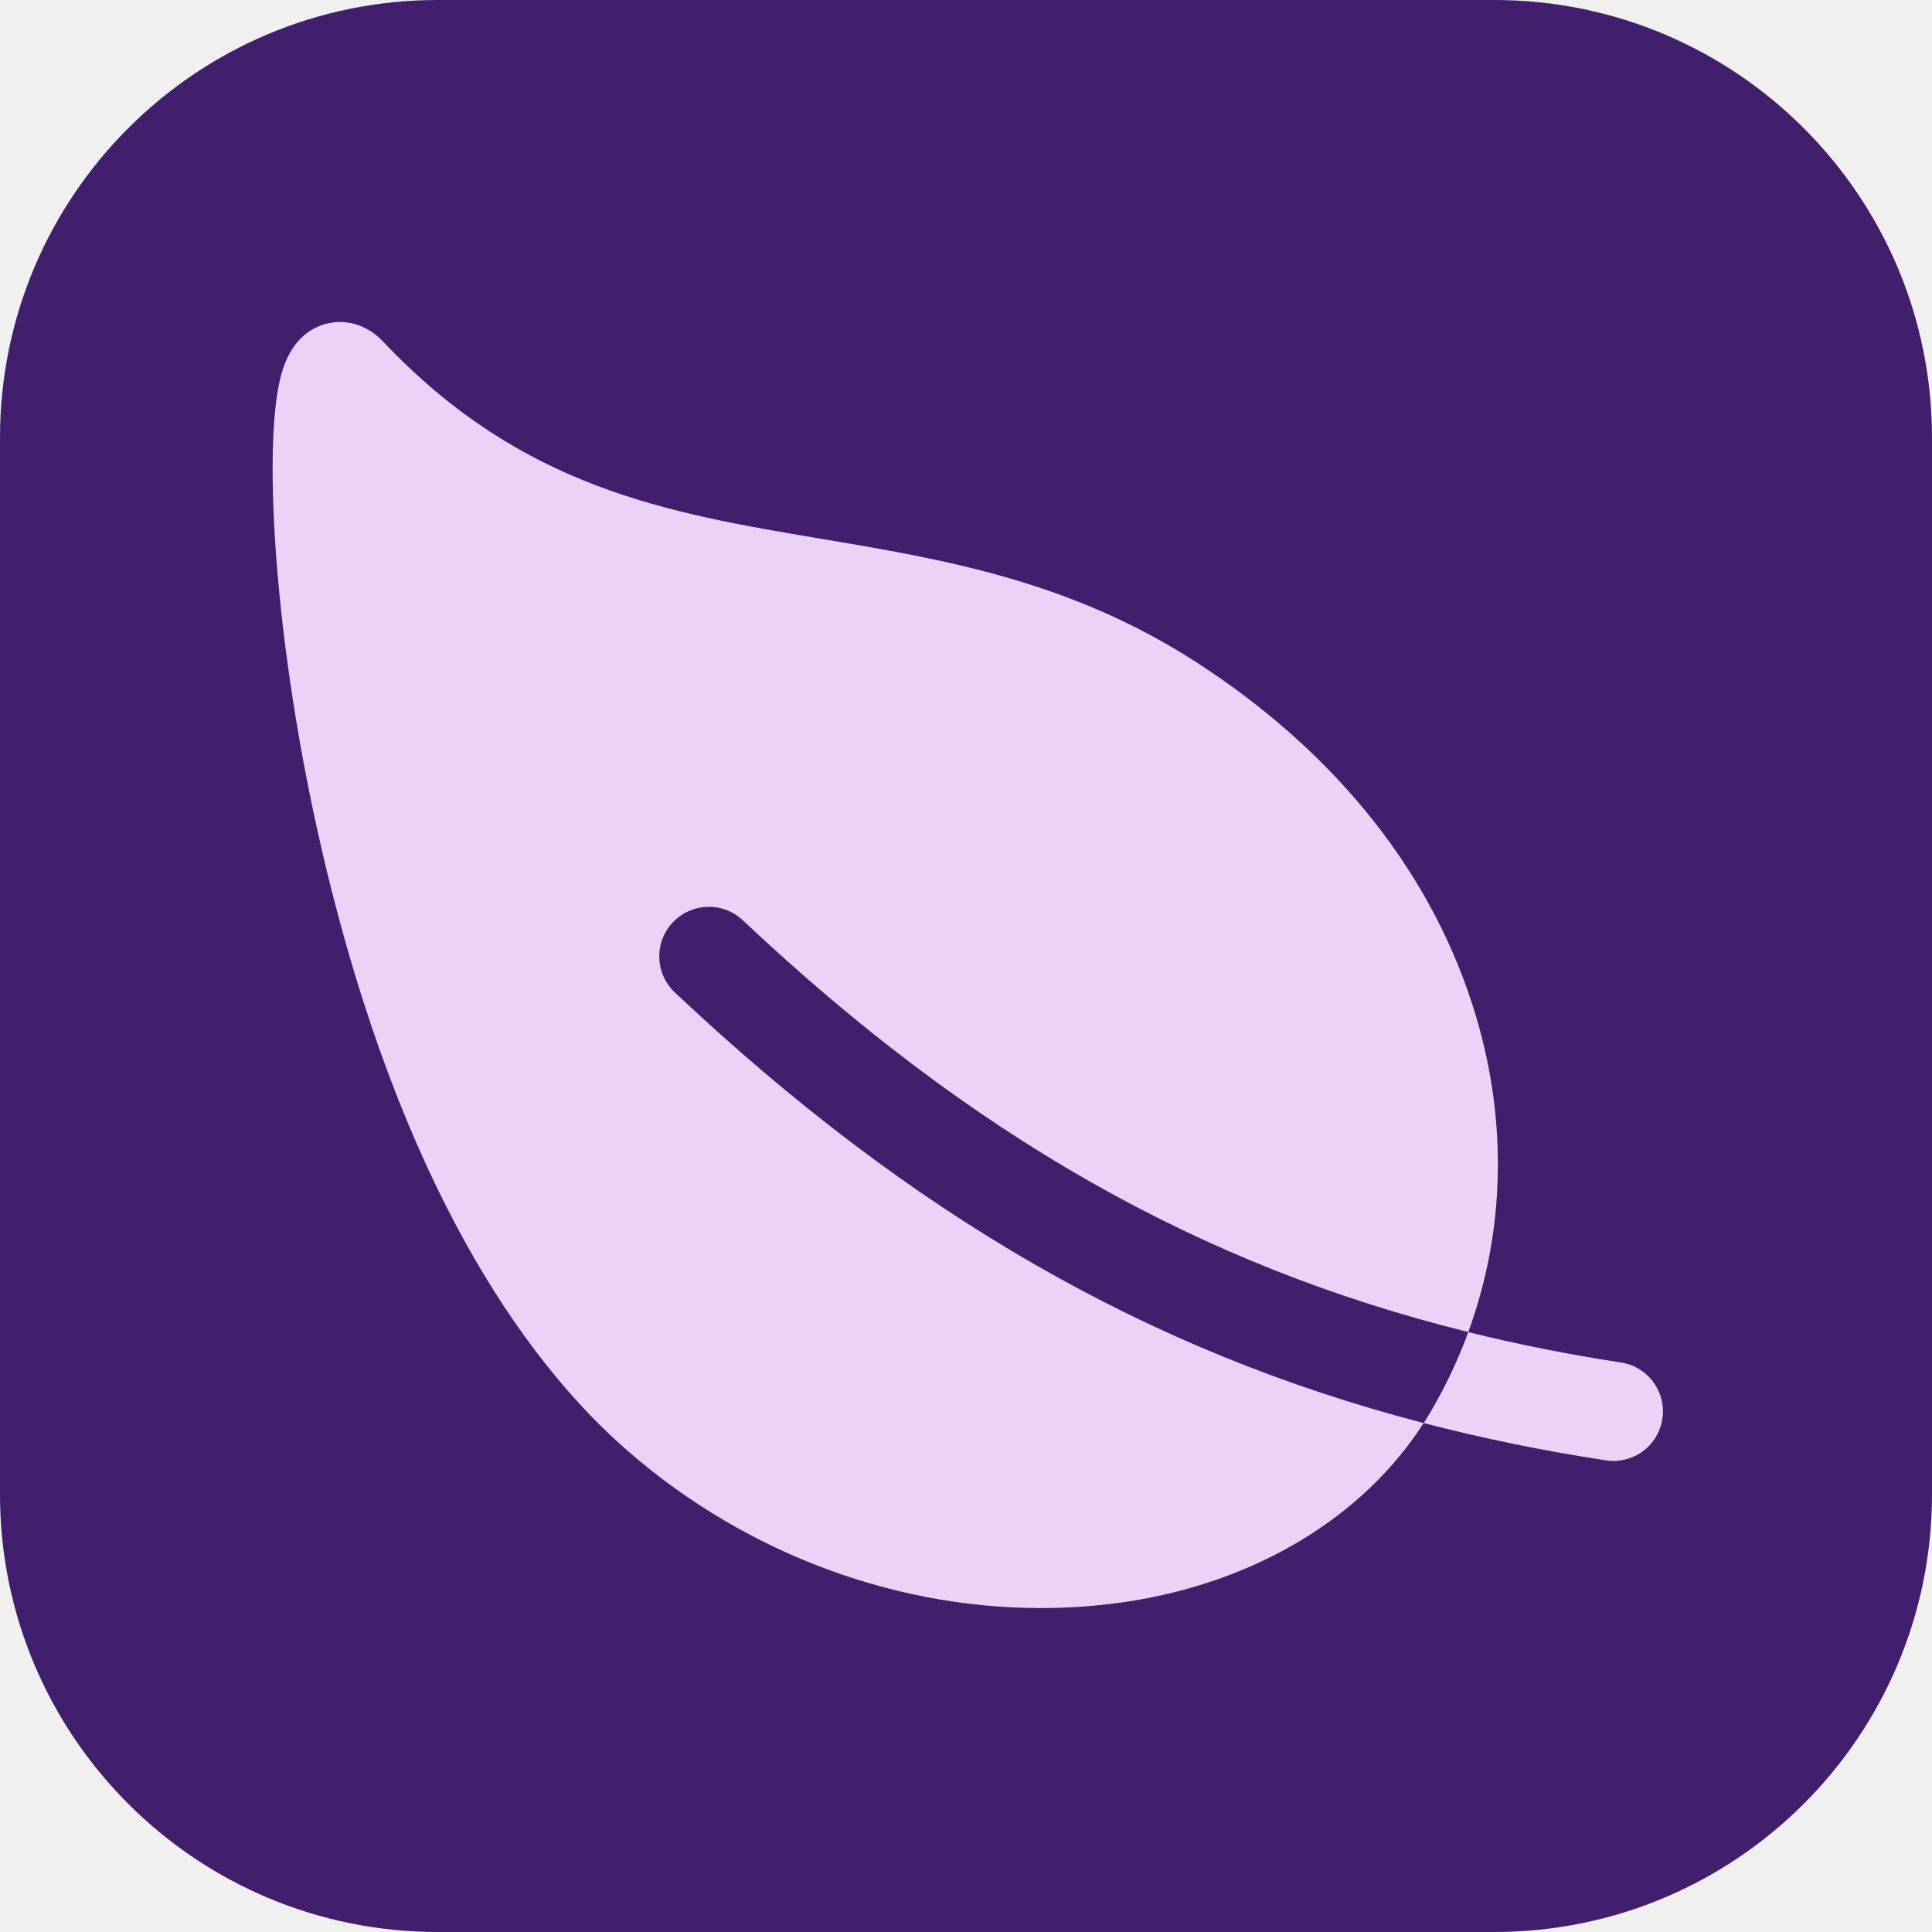
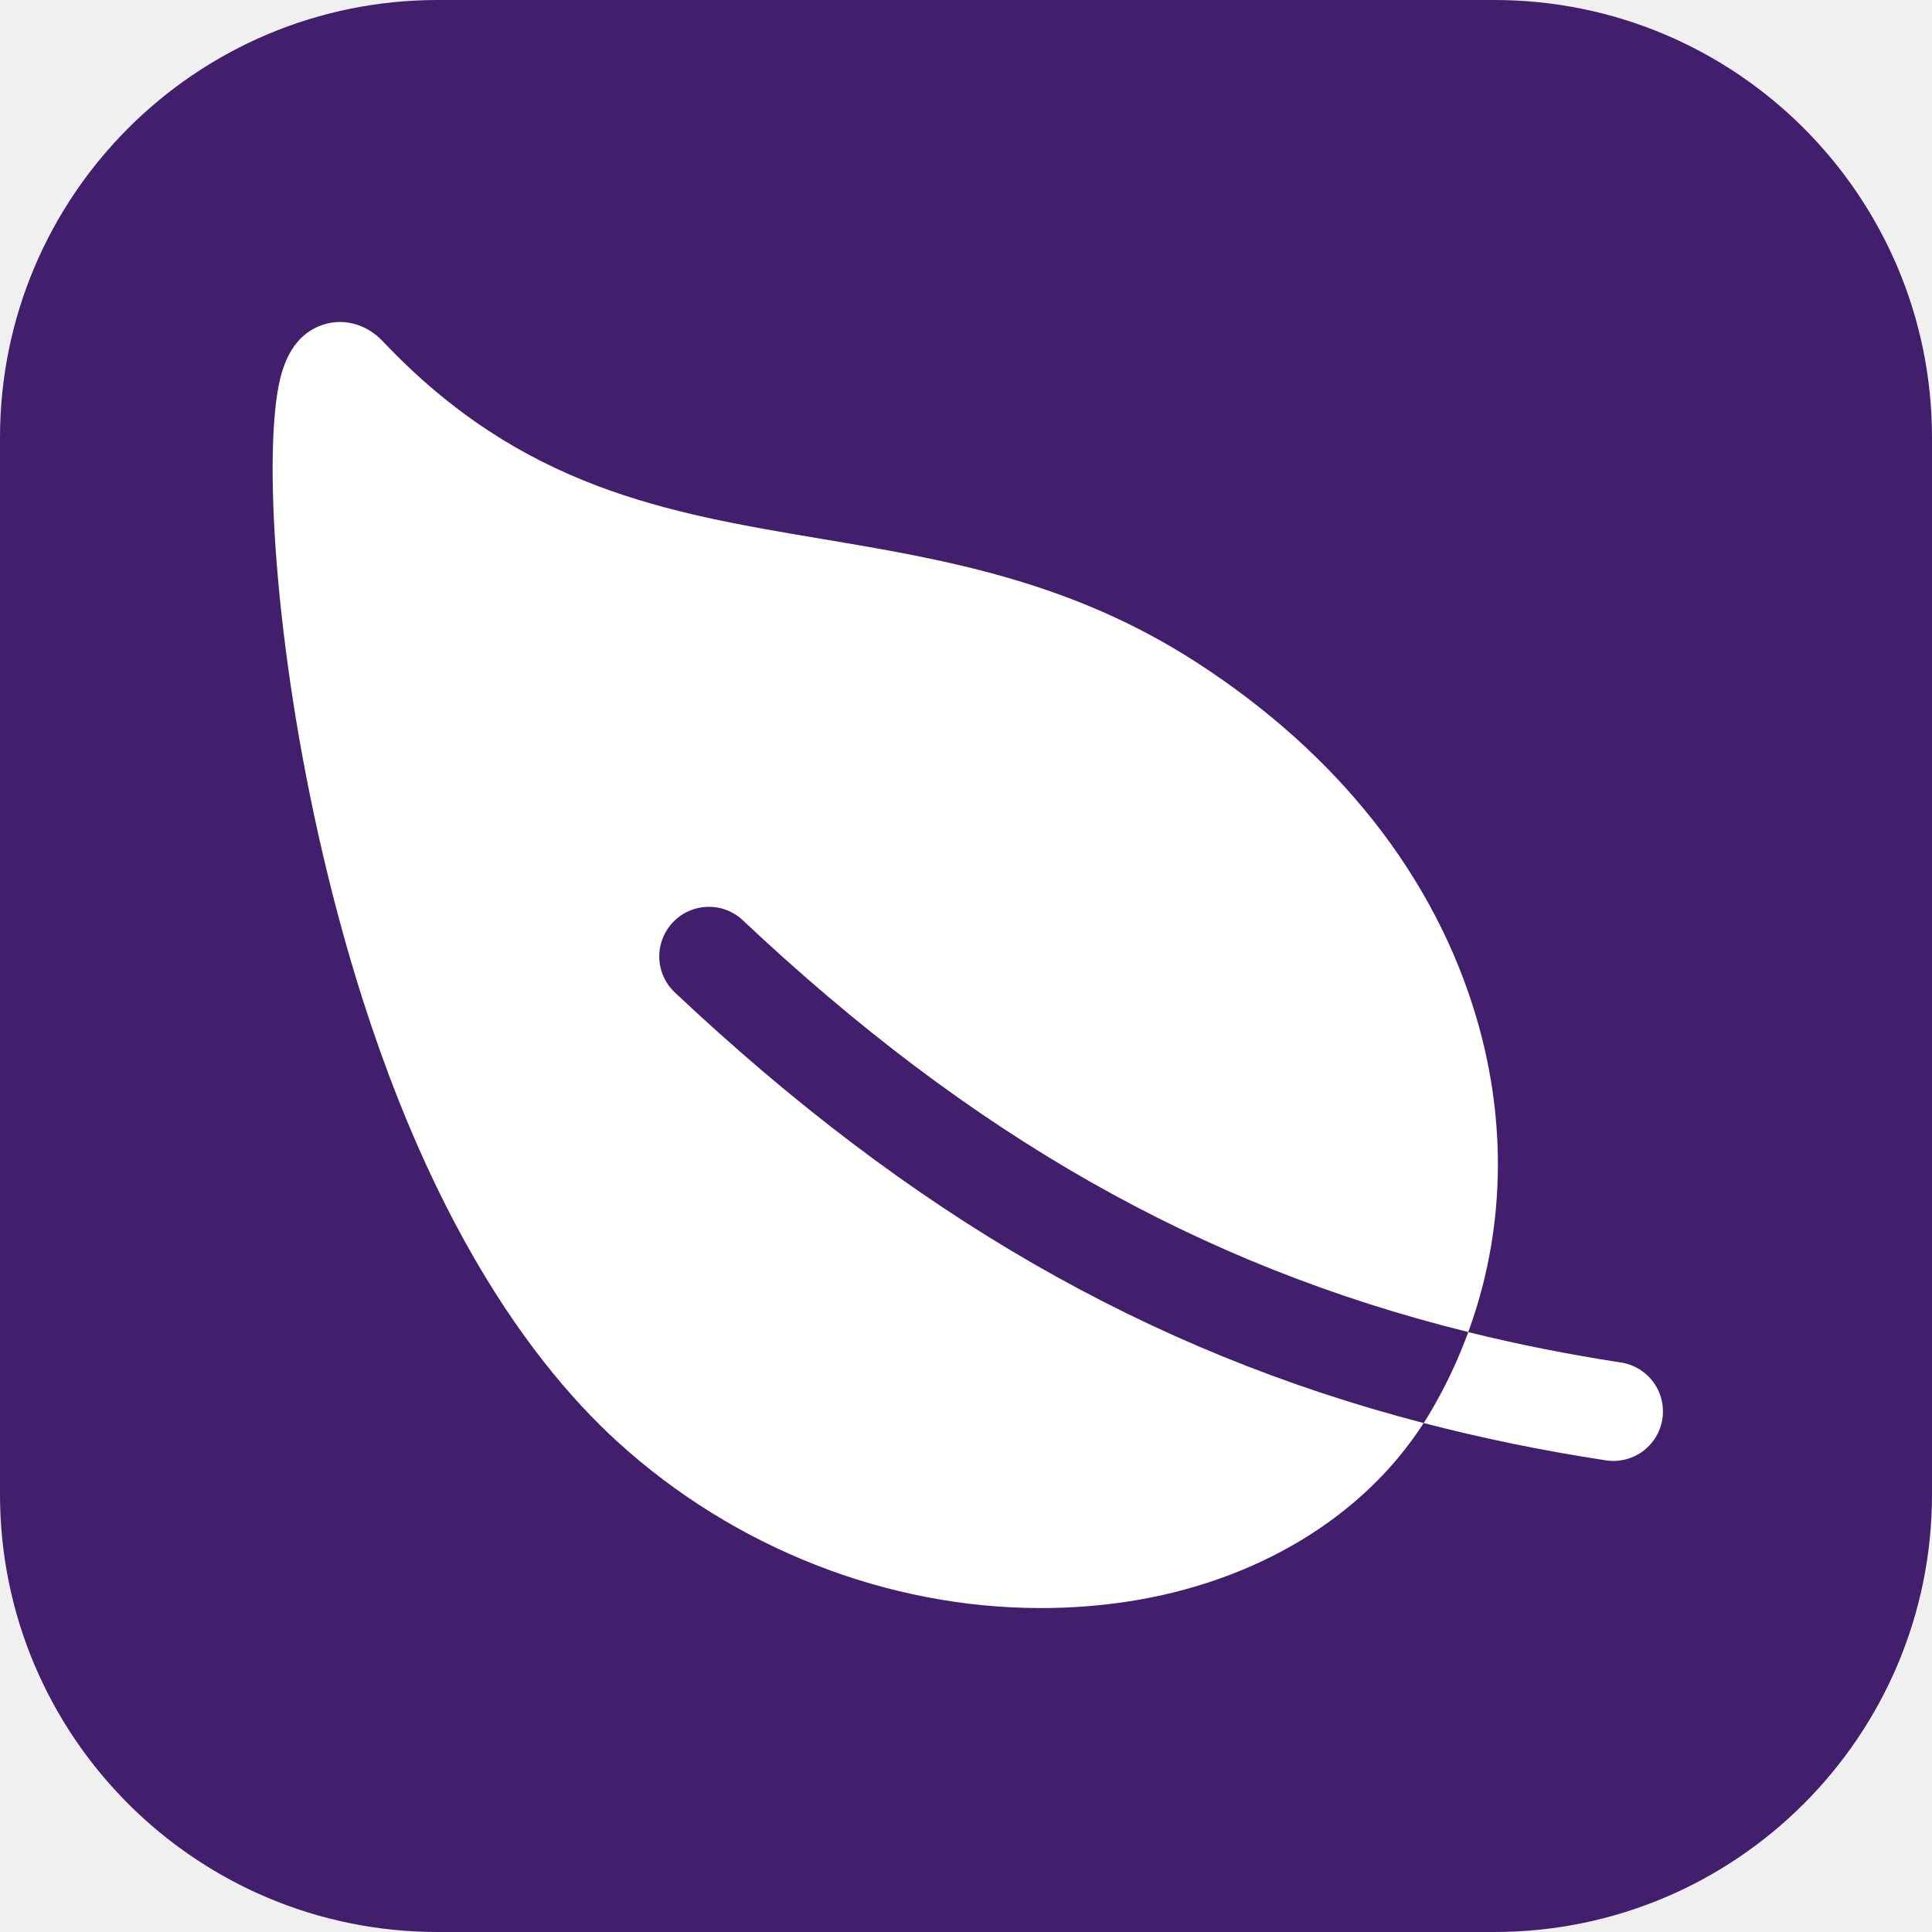
<svg xmlns="http://www.w3.org/2000/svg" width="512" height="512" viewBox="0 0 512 512">
  <rect width="512" height="512" rx="116" fill="#421F6D" />
-   <g transform="translate(46 46) scale(0.82)" fill="#EDD2F8">
+   <g transform="translate(46 46) scale(0.82)" fill="#FFFFFF">
    <path d="M161.35,242a16,16,0,0,1,22.62-.68c73.63,69.36,147.51,111.56,234.45,133.07,11.73-32,12.77-67.22,2.64-101.58-13.44-45.59-44.74-85.31-90.49-114.86-40.84-26.38-81.66-33.25-121.15-39.89-49.82-8.38-96.88-16.3-141.79-63.85-5-5.26-11.81-7.37-18.32-5.66-7.44,2-12.43,7.88-14.82,17.6-5.6,22.75-2,86.51,13.75,153.82,25.29,108.14,65.65,162.86,95.06,189.73,38,34.69,87.62,53.9,136.93,53.9A186,186,0,0,0,308,461.56c41.71-6.32,76.43-27.27,96-57.75-89.49-23.28-165.94-67.55-242-139.16A16,16,0,0,1,161.35,242Z" />
    <path d="M467.43,384.19c-16.83-2.59-33.13-5.84-49-9.77a157.71,157.71,0,0,1-12.13,25.68c-.73,1.25-1.5,2.49-2.29,3.71a584.21,584.21,0,0,0,58.56,12,16,16,0,1,0,4.87-31.62Z" />
  </g>
</svg>
